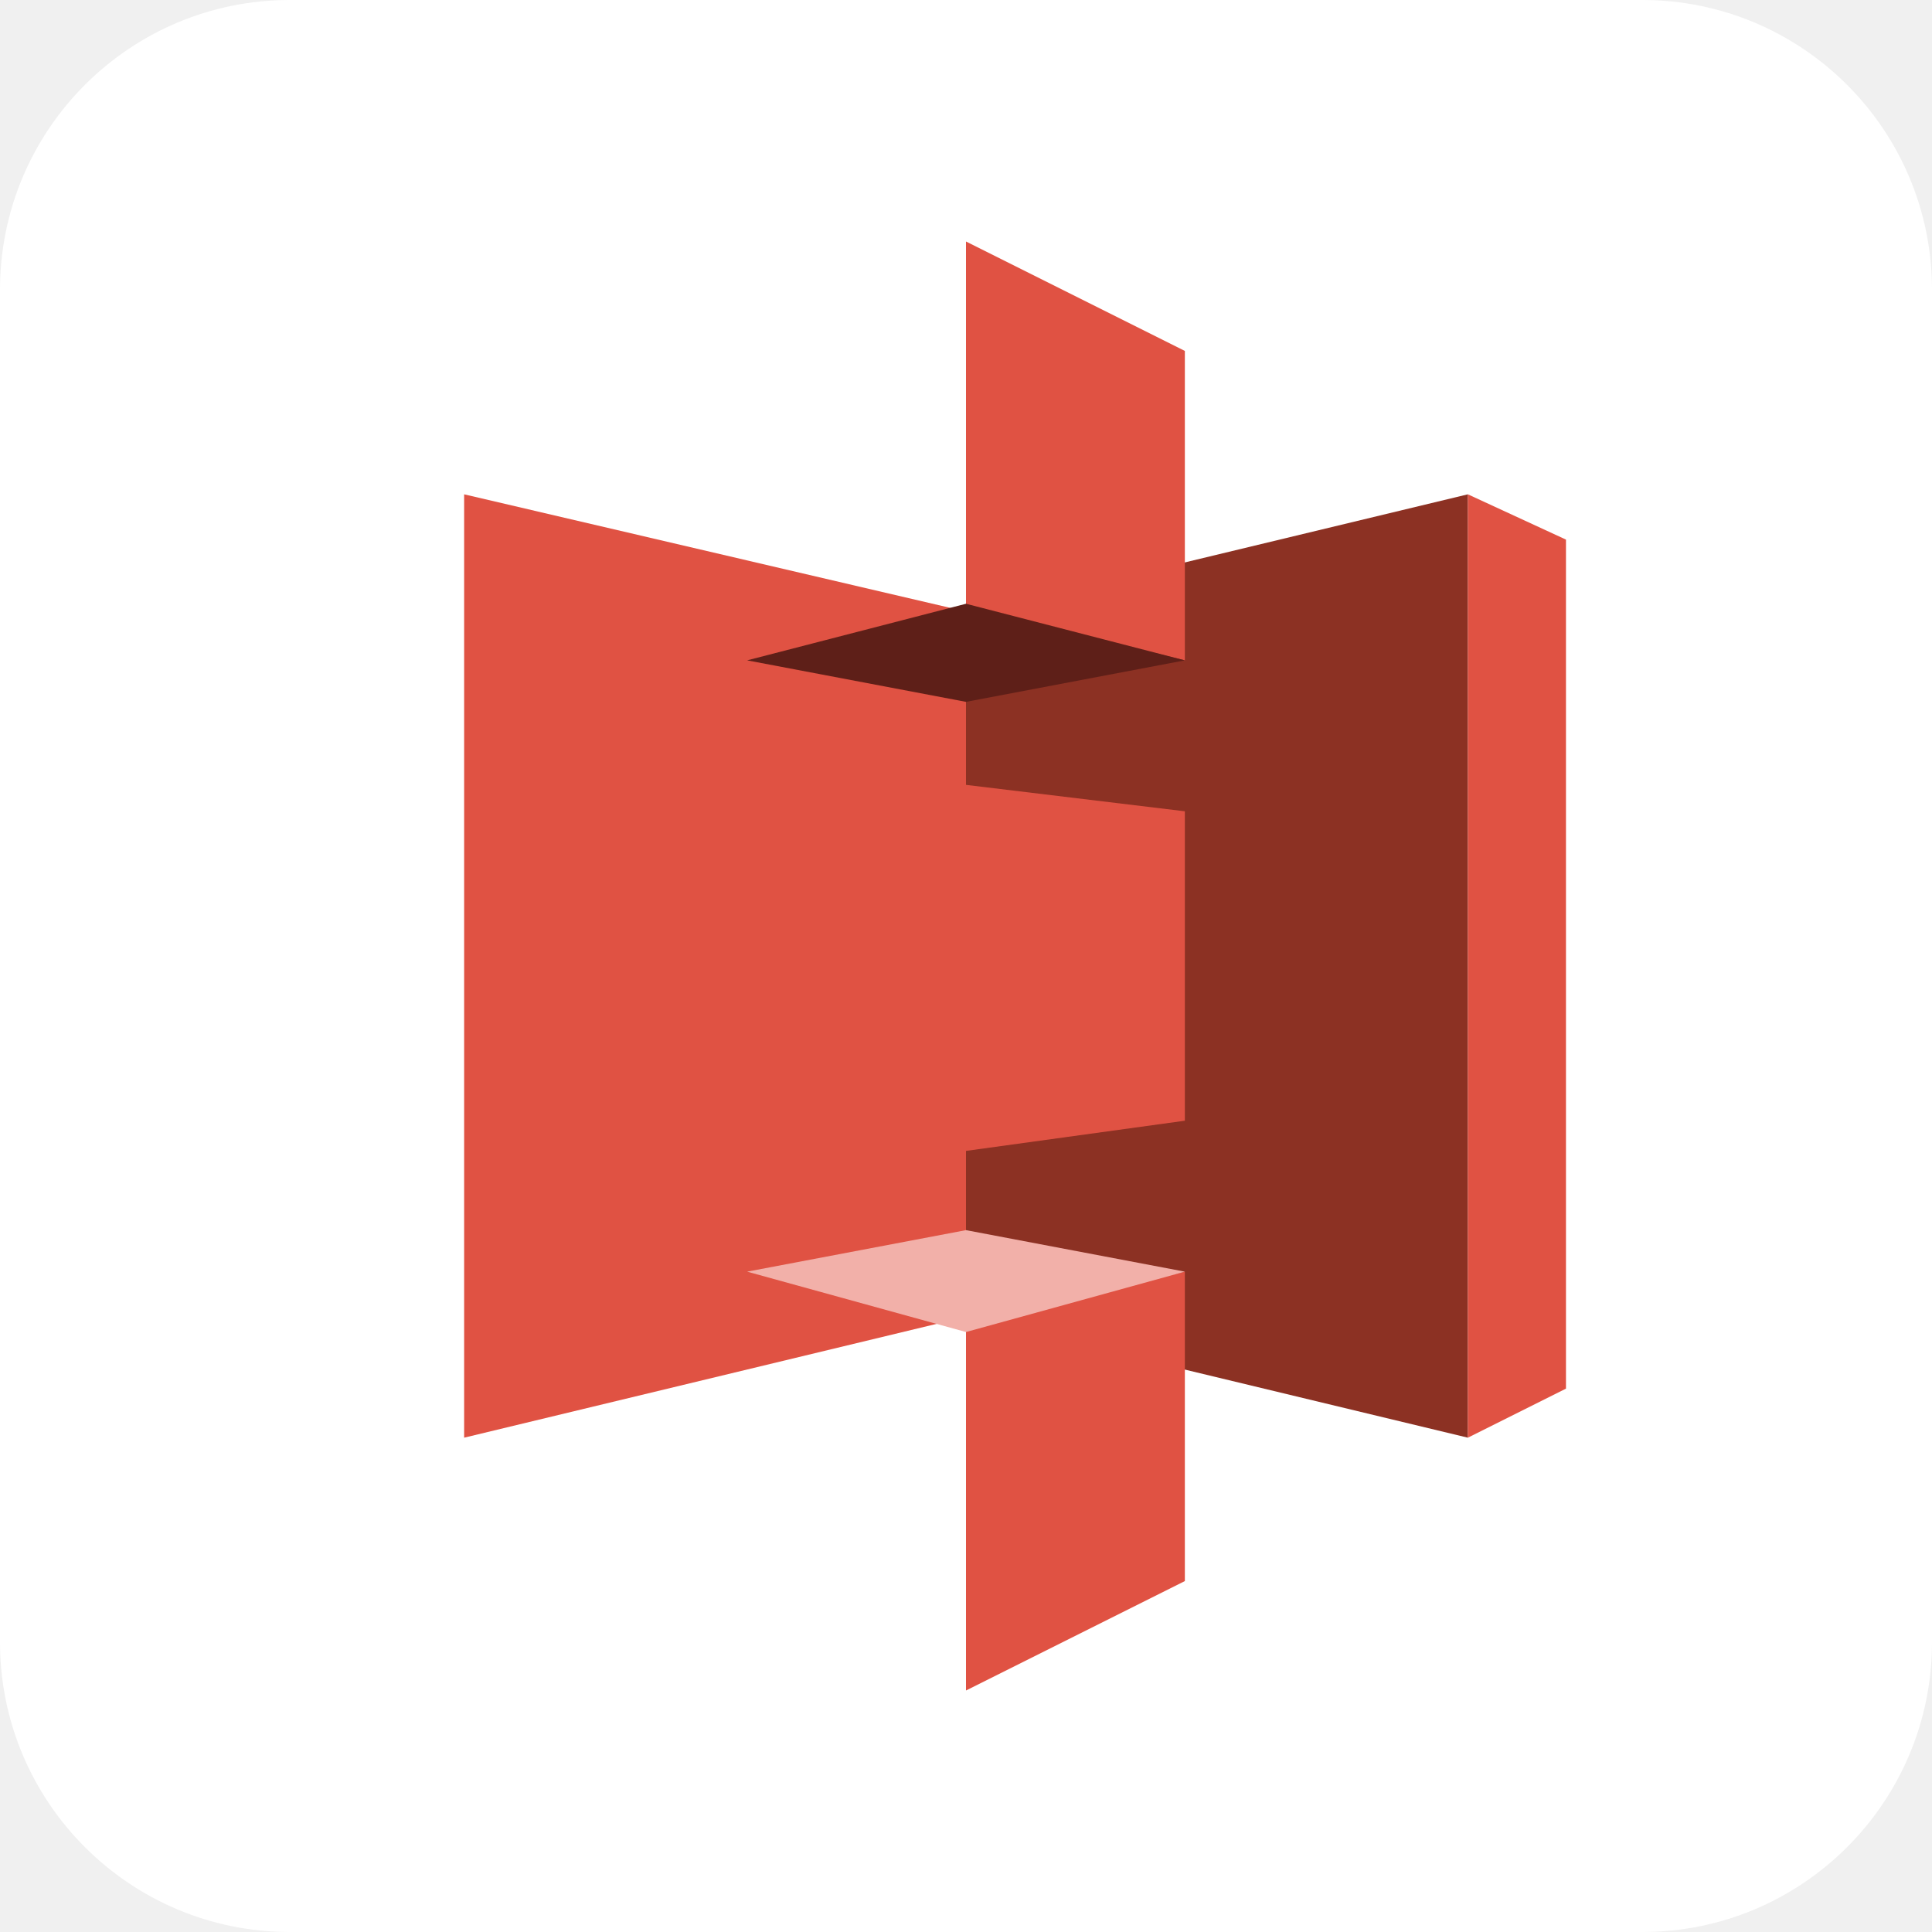
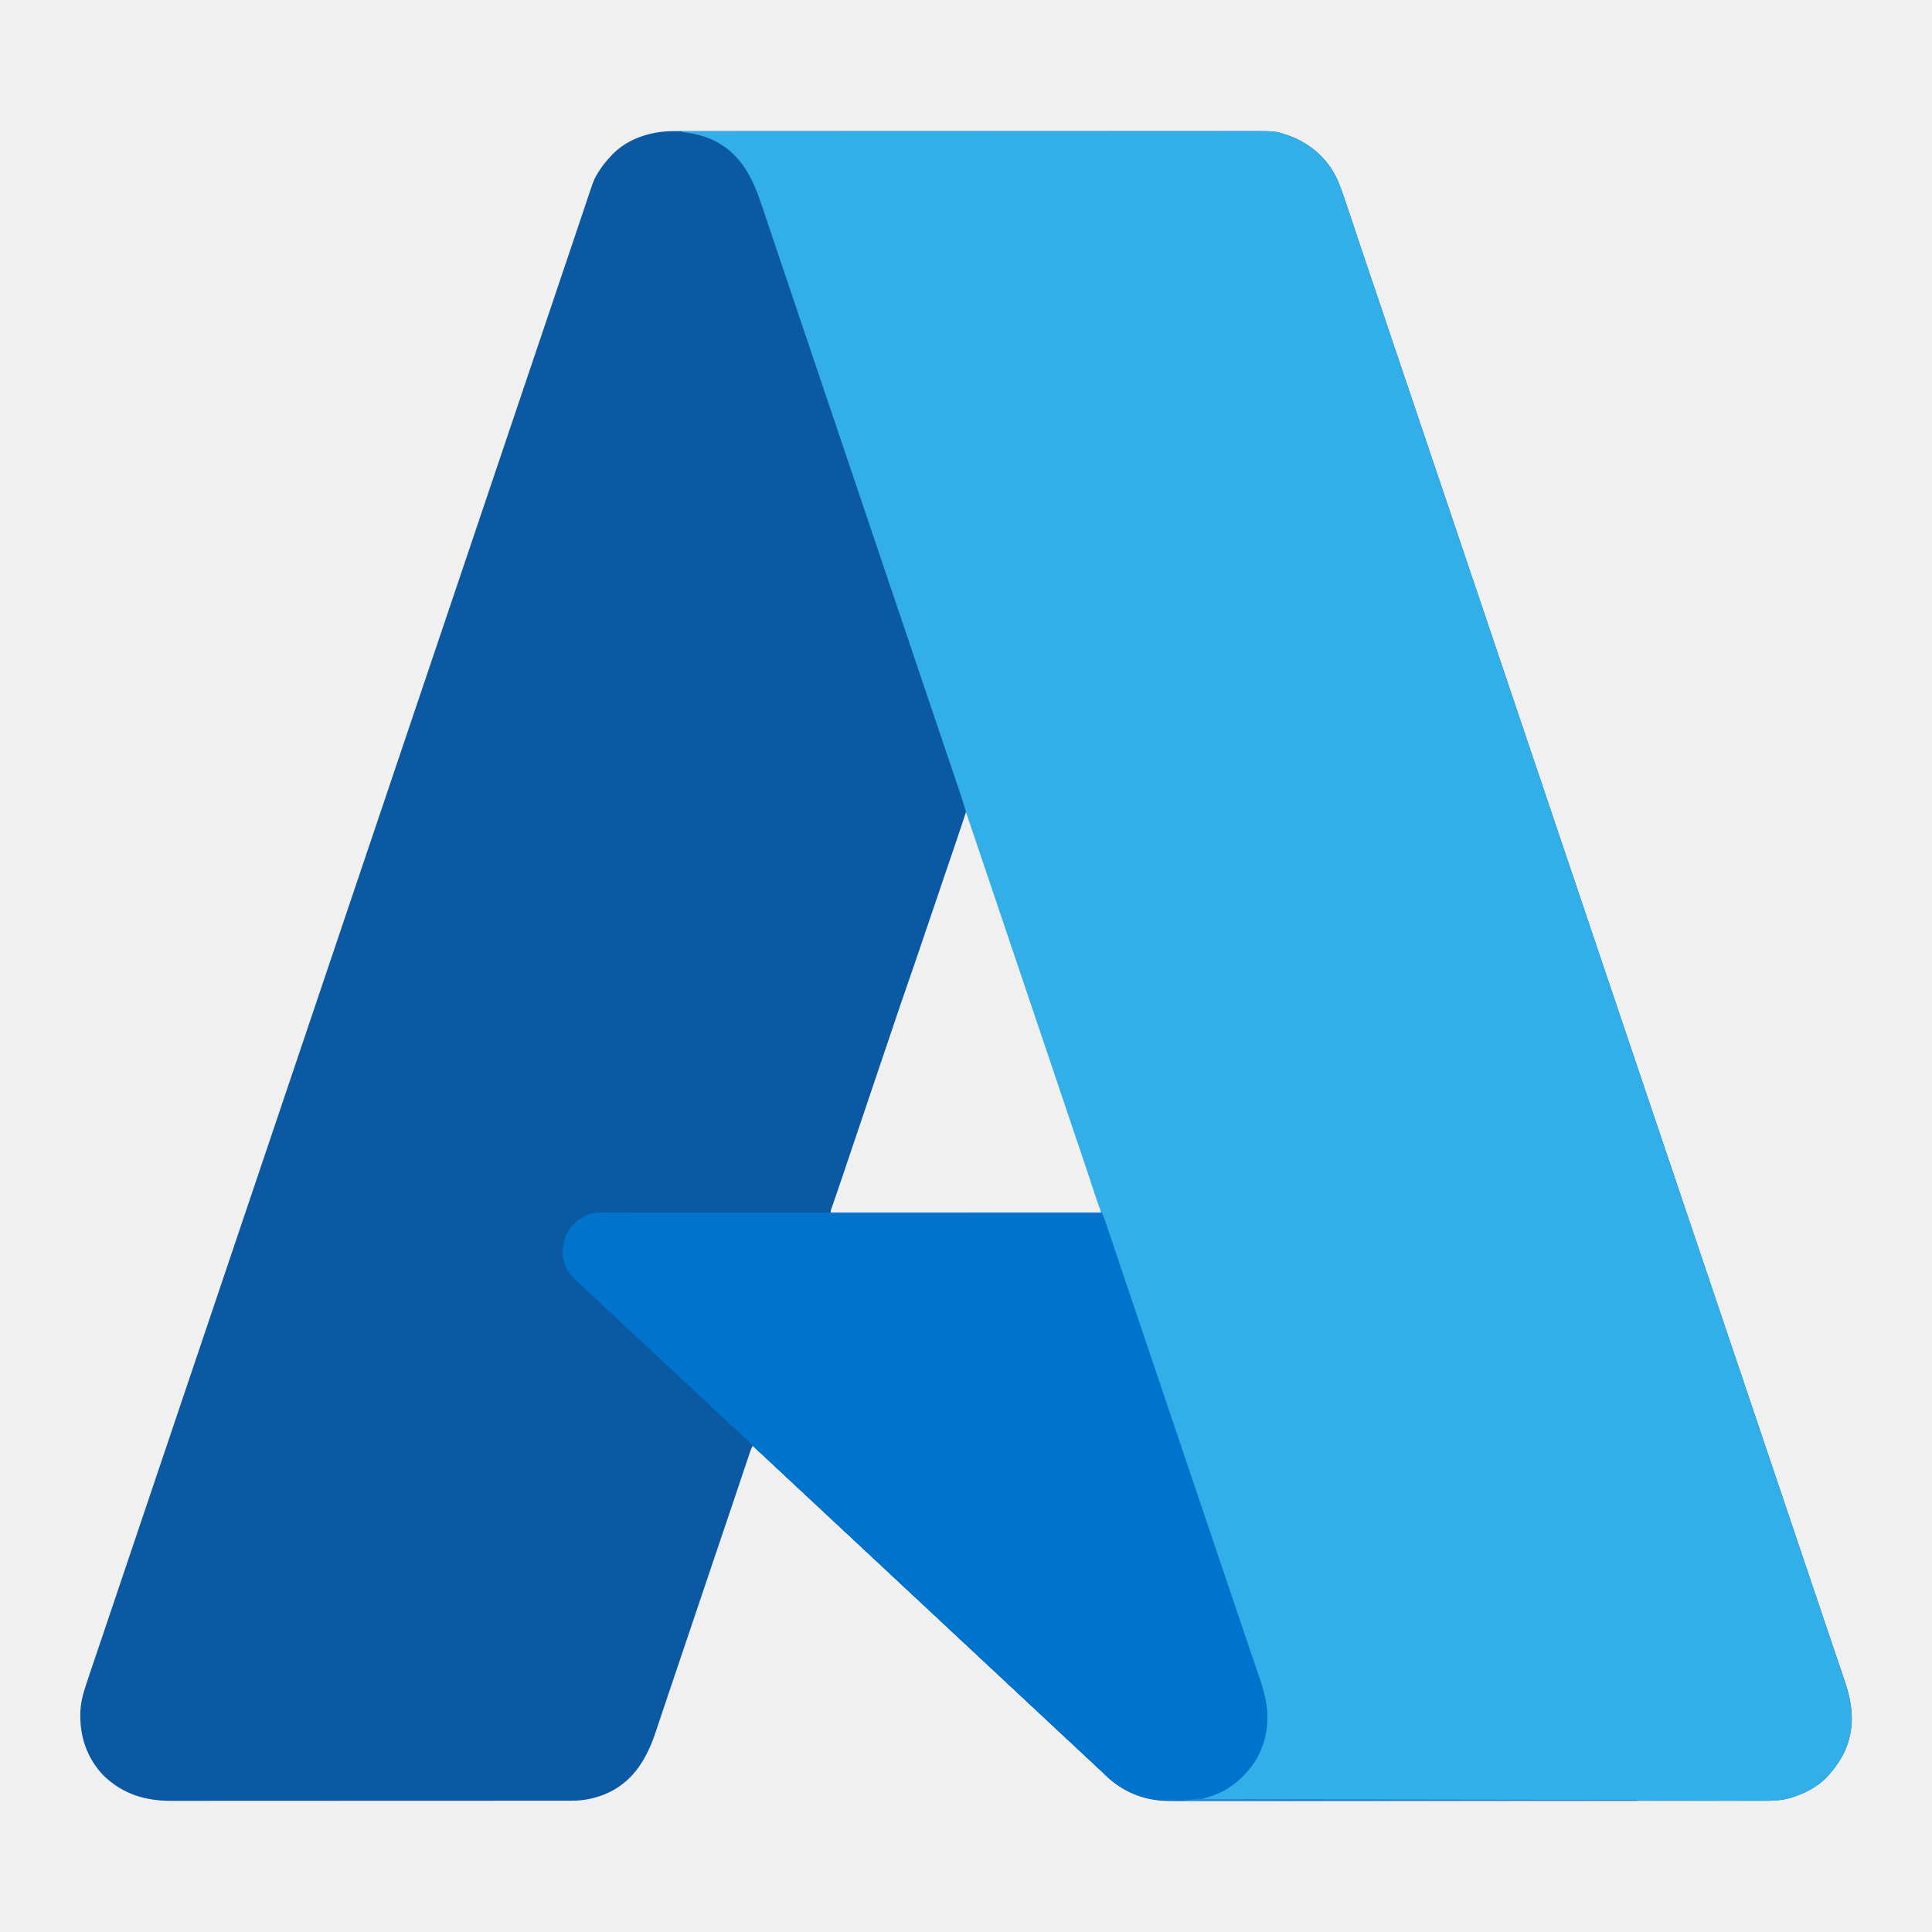
- <svg xmlns="http://www.w3.org/2000/svg" aria-label="Amazon Simple Storage Service" viewBox="0 0 512 512">
-   <rect width="512" height="512" fill="#fff" rx="15%" />
-   <path fill="#e05243" d="M260 348l-137 33V131l137 32z" />
-   <path fill="#8c3123" d="M256 349l133 32V131l-133 32v186" />
-   <path d="M256 64v97l58 14V93zm133 67v250l26-13V143zm-133 77v97l58-8v-82zm58 129l-58 14v97l58-29z" fill="#e05243" />
-   <use fill="#8c3123" transform="rotate(180 256 256)" />
-   <path fill="#5e1f18" d="M314 175l-58 11-58-11 58-15 58 15" />
-   <path fill="#f2b0a9" d="M314 337l-58-11-58 11 58 16 58-16" />
+ <svg xmlns="http://www.w3.org/2000/svg" version="1.1" aria-label="Azure" width="3000" height="3000">
+   <path d="M0 0 C1.618 -0.003 3.237 -0.008 4.855 -0.013 C9.265 -0.025 13.674 -0.018 18.084 -0.008 C22.895 -0 27.707 -0.01 32.519 -0.018 C40.939 -0.028 49.36 -0.028 57.781 -0.02 C70.303 -0.009 82.825 -0.015 95.347 -0.024 C117.715 -0.04 140.083 -0.039 162.451 -0.03 C182.026 -0.022 201.602 -0.02 221.177 -0.024 C223.126 -0.024 223.126 -0.024 225.114 -0.025 C230.388 -0.026 235.662 -0.027 240.936 -0.027 C255.677 -0.03 270.419 -0.032 285.161 -0.033 C285.832 -0.033 286.503 -0.033 287.195 -0.033 C308.575 -0.034 329.954 -0.031 351.334 -0.024 C352.374 -0.024 352.374 -0.024 353.435 -0.024 C364.69 -0.02 375.945 -0.017 387.201 -0.013 C431.834 0.002 476.468 0.001 521.102 -0.014 C532.351 -0.017 543.599 -0.021 554.848 -0.024 C555.54 -0.025 556.233 -0.025 556.947 -0.025 C578.304 -0.031 599.661 -0.034 621.018 -0.033 C622.024 -0.033 622.024 -0.033 623.051 -0.033 C638.437 -0.032 653.824 -0.03 669.211 -0.027 C674.476 -0.026 679.74 -0.025 685.005 -0.024 C686.949 -0.024 686.949 -0.024 688.933 -0.023 C708.494 -0.02 728.054 -0.024 747.615 -0.031 C769.861 -0.04 792.106 -0.038 814.352 -0.022 C826.797 -0.013 839.242 -0.012 851.686 -0.023 C860.005 -0.03 868.324 -0.026 876.643 -0.013 C881.379 -0.006 886.114 -0.003 890.85 -0.014 C934.049 -0.106 934.049 -0.106 952.658 6.44 C953.518 6.736 954.379 7.032 955.265 7.337 C981.069 16.6 1003.675 33.78 1019.158 56.44 C1019.537 56.986 1019.916 57.533 1020.307 58.095 C1028.493 70.442 1033.807 84.058 1038.533 98.003 C1039.15 99.797 1039.768 101.591 1040.386 103.385 C1048.241 126.27 1055.828 149.25 1063.443 172.216 C1069.156 189.443 1074.935 206.645 1080.816 223.816 C1085.624 237.857 1090.386 251.912 1095.119 265.979 C1095.457 266.985 1095.795 267.99 1096.144 269.026 C1097.887 274.207 1099.629 279.389 1101.371 284.57 C1105.111 295.698 1108.855 306.825 1112.599 317.952 C1112.971 319.057 1113.343 320.163 1113.727 321.302 C1120.291 340.812 1126.874 360.316 1133.47 379.815 C1135.375 385.446 1137.28 391.078 1139.185 396.71 C1139.422 397.411 1139.659 398.112 1139.904 398.834 C1146.46 418.219 1152.996 437.611 1159.533 457.003 C1161.996 464.31 1164.46 471.617 1166.924 478.924 C1167.227 479.825 1167.531 480.726 1167.844 481.654 C1174.318 500.855 1180.799 520.054 1187.283 539.253 C1187.818 540.836 1188.353 542.42 1188.887 544.003 C1189.422 545.587 1189.957 547.17 1190.492 548.754 C1191.294 551.129 1192.096 553.505 1192.898 555.88 C1193.433 557.464 1193.968 559.047 1194.503 560.63 C1200.869 579.483 1207.233 598.336 1213.595 617.19 C1214.16 618.863 1214.724 620.535 1215.289 622.208 C1217.549 628.905 1219.809 635.603 1222.07 642.3 C1226.017 653.997 1229.964 665.693 1233.912 677.389 C1234.19 678.214 1234.468 679.039 1234.755 679.888 C1236.161 684.052 1237.566 688.216 1238.971 692.381 C1241.502 699.879 1244.033 707.378 1246.564 714.877 C1247.97 719.044 1249.377 723.211 1250.783 727.378 C1251.345 729.044 1251.908 730.711 1252.47 732.378 C1252.888 733.615 1252.888 733.615 1253.314 734.878 C1295.08 858.628 1295.08 858.628 1336.845 982.378 C1337.124 983.203 1337.402 984.028 1337.689 984.878 C1338.252 986.544 1338.814 988.211 1339.377 989.878 C1340.783 994.044 1342.189 998.21 1343.595 1002.377 C1346.128 1009.88 1348.66 1017.384 1351.192 1024.887 C1352.6 1029.058 1354.008 1033.23 1355.416 1037.401 C1355.694 1038.227 1355.973 1039.052 1356.26 1039.903 C1360.174 1051.5 1364.089 1063.097 1368.003 1074.695 C1370.513 1082.131 1373.023 1089.567 1375.533 1097.003 C1375.809 1097.822 1376.086 1098.641 1376.371 1099.486 C1385.799 1127.418 1395.22 1155.352 1404.638 1183.288 C1413.514 1209.611 1422.394 1235.933 1431.283 1262.253 C1431.68 1263.429 1431.68 1263.429 1432.086 1264.63 C1432.888 1267.005 1433.69 1269.38 1434.492 1271.756 C1435.294 1274.131 1436.097 1276.506 1436.899 1278.881 C1437.433 1280.464 1437.968 1282.047 1438.503 1283.63 C1444.869 1302.483 1451.233 1321.336 1457.595 1340.19 C1458.16 1341.863 1458.724 1343.535 1459.289 1345.208 C1461.549 1351.905 1463.809 1358.603 1466.07 1365.3 C1470.017 1376.997 1473.964 1388.693 1477.912 1400.389 C1478.19 1401.214 1478.468 1402.039 1478.755 1402.888 C1480.161 1407.052 1481.566 1411.216 1482.971 1415.381 C1485.502 1422.879 1488.033 1430.378 1490.564 1437.877 C1491.97 1442.044 1493.377 1446.211 1494.783 1450.378 C1495.345 1452.044 1495.908 1453.711 1496.47 1455.378 C1496.749 1456.203 1497.027 1457.028 1497.314 1457.878 C1539.08 1581.628 1539.08 1581.628 1769.845 2265.378 C1770.124 2266.203 1770.402 2267.028 1770.689 2267.878 C1771.252 2269.544 1771.814 2271.21 1772.376 2272.877 C1773.784 2277.047 1775.191 2281.217 1776.599 2285.387 C1779.117 2292.848 1781.635 2300.31 1784.152 2307.772 C1785.541 2311.888 1786.929 2316.004 1788.318 2320.12 C1788.594 2320.937 1788.869 2321.754 1789.153 2322.595 C1793.032 2334.089 1796.918 2345.58 1800.81 2357.07 C1803.002 2363.539 1805.191 2370.009 1807.38 2376.478 C1809.16 2381.74 1810.943 2387.002 1812.728 2392.262 C1813.832 2395.517 1814.934 2398.773 1816.034 2402.03 C1816.54 2403.526 1817.048 2405.021 1817.556 2406.516 C1827.706 2436.36 1832.86 2466.337 1824.158 2497.378 C1823.976 2498.047 1823.794 2498.717 1823.607 2499.407 C1817.836 2520.091 1806.305 2537.497 1792.158 2553.378 C1791.564 2554.045 1790.969 2554.713 1790.357 2555.401 C1775.247 2571.373 1754.097 2582.117 1733.22 2588.128 C1732.542 2588.326 1731.863 2588.525 1731.164 2588.73 C1718.447 2592.184 1705.524 2592.672 1692.435 2592.632 C1690.793 2592.634 1689.151 2592.638 1687.509 2592.642 C1683.019 2592.65 1678.529 2592.647 1674.04 2592.641 C1669.147 2592.636 1664.253 2592.644 1659.36 2592.65 C1650.792 2592.659 1642.223 2592.66 1633.655 2592.656 C1620.913 2592.651 1608.17 2592.657 1595.428 2592.665 C1571.346 2592.681 1547.263 2592.682 1523.181 2592.68 C1504.583 2592.678 1485.986 2592.68 1467.389 2592.684 C1464.716 2592.685 1462.044 2592.685 1459.371 2592.686 C1458.031 2592.686 1456.691 2592.687 1455.351 2592.687 C1454.687 2592.687 1454.023 2592.687 1453.338 2592.687 C1451.995 2592.688 1450.651 2592.688 1449.308 2592.688 C1411.195 2592.697 1373.082 2592.701 1334.97 2592.697 C1334.264 2592.697 1333.559 2592.697 1332.832 2592.697 C1324.966 2592.696 1317.101 2592.695 1309.235 2592.694 C1308.525 2592.694 1307.815 2592.694 1307.083 2592.694 C1301.184 2592.693 1301.184 2592.693 1298.468 2592.693 C1253.05 2592.687 1207.632 2592.695 1162.215 2592.714 C1150.77 2592.718 1139.326 2592.723 1127.882 2592.728 C1127.177 2592.728 1126.473 2592.728 1125.746 2592.728 C1104.018 2592.737 1082.29 2592.741 1060.562 2592.742 C1059.88 2592.742 1059.197 2592.742 1058.494 2592.742 C1043.512 2592.743 1028.53 2592.742 1013.548 2592.741 C1008.187 2592.741 1002.825 2592.74 997.464 2592.74 C995.465 2592.74 993.465 2592.74 991.466 2592.74 C971.563 2592.739 951.659 2592.745 931.756 2592.756 C909.118 2592.768 886.481 2592.769 863.843 2592.757 C851.179 2592.75 838.514 2592.752 825.849 2592.766 C817.384 2592.774 808.918 2592.771 800.452 2592.76 C795.633 2592.753 790.814 2592.752 785.994 2592.764 C781.599 2592.774 777.204 2592.771 772.809 2592.756 C771.24 2592.754 769.67 2592.756 768.1 2592.764 C729.621 2592.947 696.22 2578.675 668.724 2552.018 C667.447 2550.733 666.176 2549.441 664.916 2548.139 C662.429 2545.647 659.76 2543.387 657.091 2541.092 C654.594 2538.877 652.278 2536.509 649.939 2534.128 C648.074 2532.295 646.139 2530.584 644.158 2528.878 C640.928 2526.095 637.925 2523.167 634.939 2520.128 C633.074 2518.295 631.139 2516.584 629.158 2514.878 C625.928 2512.095 622.925 2509.167 619.939 2506.128 C618.074 2504.295 616.139 2502.584 614.158 2500.878 C610.928 2498.095 607.925 2495.167 604.939 2492.128 C603.074 2490.295 601.139 2488.584 599.158 2486.878 C595.928 2484.095 592.925 2481.167 589.939 2478.128 C588.074 2476.295 586.139 2474.584 584.158 2472.878 C580.928 2470.095 577.925 2467.167 574.939 2464.128 C573.074 2462.295 571.139 2460.584 569.158 2458.878 C565.928 2456.095 562.925 2453.167 559.939 2450.128 C558.074 2448.295 556.139 2446.584 554.158 2444.878 C551.551 2442.632 549.069 2440.332 546.658 2437.878 C544.267 2435.444 541.807 2433.164 539.22 2430.94 C535.692 2427.901 532.428 2424.667 529.162 2421.35 C526.575 2418.804 523.843 2416.457 521.091 2414.092 C518.594 2411.877 516.278 2409.509 513.939 2407.128 C512.074 2405.295 510.139 2403.584 508.158 2401.878 C504.928 2399.095 501.925 2396.167 498.939 2393.128 C497.074 2391.295 495.139 2389.584 493.158 2387.878 C489.928 2385.095 486.925 2382.167 483.939 2379.128 C482.074 2377.295 480.139 2375.584 478.158 2373.878 C474.928 2371.095 471.925 2368.167 468.939 2365.128 C467.074 2363.295 465.139 2361.584 463.158 2359.878 C459.928 2357.095 456.925 2354.167 453.939 2351.128 C452.074 2349.295 450.139 2347.584 448.158 2345.878 C444.928 2343.095 441.925 2340.167 438.939 2337.128 C437.074 2335.295 435.139 2333.584 433.158 2331.878 C429.928 2329.095 426.925 2326.167 423.939 2323.128 C422.074 2321.295 420.139 2319.584 418.158 2317.878 C414.928 2315.095 411.925 2312.167 408.939 2309.128 C407.074 2307.295 405.139 2305.584 403.158 2303.878 C399.928 2301.095 396.925 2298.167 393.939 2295.128 C392.074 2293.295 390.139 2291.584 388.158 2289.878 C384.928 2287.095 381.925 2284.167 378.939 2281.128 C377.074 2279.295 375.139 2277.584 373.158 2275.878 C369.928 2273.095 366.925 2270.167 363.939 2267.128 C362.074 2265.295 360.139 2263.584 358.158 2261.878 C354.928 2259.095 351.925 2256.167 348.939 2253.128 C347.074 2251.295 345.139 2249.584 343.158 2247.878 C339.928 2245.095 336.925 2242.167 333.939 2239.128 C332.074 2237.295 330.139 2235.584 328.158 2233.878 C324.928 2231.095 321.925 2228.167 318.939 2225.128 C317.074 2223.295 315.139 2221.584 313.158 2219.878 C309.928 2217.095 306.925 2214.167 303.939 2211.128 C302.074 2209.295 300.139 2207.584 298.158 2205.878 C294.928 2203.095 291.925 2200.167 288.939 2197.128 C287.074 2195.295 285.139 2193.584 283.158 2191.878 C279.928 2189.095 276.925 2186.167 273.939 2183.128 C272.074 2181.295 270.139 2179.584 268.158 2177.878 C264.928 2175.095 261.925 2172.167 258.939 2169.128 C257.074 2167.295 255.139 2165.584 253.158 2163.878 C249.928 2161.095 246.925 2158.167 243.939 2155.128 C242.074 2153.295 240.139 2151.584 238.158 2149.878 C234.928 2147.095 231.925 2144.167 228.939 2141.128 C227.074 2139.295 225.139 2137.584 223.158 2135.878 C219.928 2133.095 216.925 2130.167 213.939 2127.128 C212.074 2125.295 210.139 2123.584 208.158 2121.878 C204.928 2119.095 201.925 2116.167 198.939 2113.128 C197.074 2111.295 195.139 2109.584 193.158 2107.878 C189.928 2105.095 186.925 2102.167 183.939 2099.128 C182.074 2097.295 180.139 2095.584 178.158 2093.878 C174.928 2091.095 171.925 2088.167 168.939 2085.128 C167.074 2083.295 165.139 2081.584 163.158 2079.878 C159.928 2077.095 156.925 2074.167 153.939 2071.128 C152.074 2069.295 150.139 2067.584 148.158 2065.878 C144.928 2063.095 141.925 2060.167 138.939 2057.128 C136.449 2054.681 133.802 2052.432 131.158 2050.155 C128.02 2047.366 125.084 2044.386 122.158 2041.378 C120.065 2044.517 119.08 2047.22 117.881 2050.792 C117.66 2051.446 117.439 2052.1 117.211 2052.774 C116.472 2054.967 115.739 2057.163 115.006 2059.358 C114.478 2060.927 113.95 2062.495 113.422 2064.063 C112.283 2067.446 111.147 2070.829 110.014 2074.213 C108.199 2079.631 106.378 2085.046 104.556 2090.462 C102.335 2097.064 100.116 2103.668 97.898 2110.272 C94.045 2121.744 90.182 2133.212 86.31 2144.678 C86.035 2145.494 85.759 2146.31 85.475 2147.151 C84.09 2151.253 82.705 2155.354 81.32 2159.455 C78.797 2166.927 76.275 2174.4 73.753 2181.873 C72.347 2186.041 70.94 2190.209 69.533 2194.378 C68.97 2196.044 68.408 2197.711 67.845 2199.378 C57.72 2229.378 47.595 2259.378 37.47 2289.378 C37.192 2290.203 36.914 2291.028 36.627 2291.878 C36.064 2293.544 35.502 2295.211 34.939 2296.877 C33.533 2301.045 32.126 2305.212 30.72 2309.38 C28.191 2316.871 25.663 2324.362 23.135 2331.853 C21.732 2336.009 20.33 2340.164 18.927 2344.319 C18.511 2345.554 18.511 2345.554 18.086 2346.813 C14.957 2356.082 11.829 2365.35 8.702 2374.619 C8.273 2375.892 8.273 2375.892 7.835 2377.19 C6.39 2381.472 4.945 2385.755 3.501 2390.038 C0.66 2398.457 -2.182 2406.876 -5.027 2415.294 C-6.135 2418.572 -7.242 2421.85 -8.35 2425.128 C-8.621 2425.931 -8.893 2426.734 -9.172 2427.561 C-12.668 2437.908 -16.145 2448.261 -19.601 2458.621 C-21.36 2463.893 -23.125 2469.162 -24.893 2474.432 C-26.062 2477.919 -27.227 2481.407 -28.383 2484.898 C-41.384 2524.156 -60.381 2558.568 -98.616 2578.393 C-117.59 2587.761 -137.865 2592.545 -159.003 2592.509 C-160.112 2592.511 -161.222 2592.513 -162.365 2592.515 C-166.091 2592.521 -169.817 2592.519 -173.543 2592.518 C-176.238 2592.521 -178.933 2592.524 -181.628 2592.527 C-188.264 2592.535 -194.9 2592.537 -201.535 2592.537 C-209.485 2592.538 -217.434 2592.545 -225.384 2592.552 C-244.598 2592.568 -263.812 2592.574 -283.026 2592.578 C-292.119 2592.581 -301.212 2592.584 -310.305 2592.588 C-341.443 2592.601 -372.581 2592.612 -403.719 2592.615 C-405.673 2592.615 -407.627 2592.616 -409.582 2592.616 C-411.541 2592.616 -413.5 2592.616 -415.459 2592.616 C-419.388 2592.617 -423.318 2592.617 -427.248 2592.618 C-428.71 2592.618 -428.71 2592.618 -430.201 2592.618 C-461.783 2592.622 -493.366 2592.638 -524.948 2592.661 C-558.353 2592.686 -591.758 2592.699 -625.163 2592.7 C-628.833 2592.701 -632.502 2592.701 -636.172 2592.701 C-637.527 2592.701 -637.527 2592.701 -638.91 2592.701 C-653.429 2592.702 -667.949 2592.713 -682.469 2592.728 C-697.074 2592.742 -711.678 2592.746 -726.283 2592.738 C-734.951 2592.733 -743.618 2592.737 -752.286 2592.753 C-758.088 2592.763 -763.889 2592.761 -769.691 2592.751 C-772.989 2592.746 -776.286 2592.747 -779.584 2592.758 C-820.92 2592.887 -855.357 2582.77 -885.905 2553.628 C-909.649 2529.059 -921.957 2496.957 -922.092 2463.003 C-922.113 2461.746 -922.133 2460.489 -922.155 2459.194 C-922.222 2442.512 -918.319 2427.586 -913.03 2411.878 C-912.414 2410.019 -911.798 2408.161 -911.184 2406.302 C-909.09 2399.987 -906.968 2393.682 -904.842 2387.378 C-904.463 2386.25 -904.083 2385.123 -903.692 2383.961 C-899.107 2370.345 -894.499 2356.738 -889.881 2343.134 C-882.908 2322.593 -875.978 2302.037 -869.053 2281.48 C-866.159 2272.89 -863.264 2264.3 -860.369 2255.71 C-860.052 2254.767 -859.734 2253.824 -859.407 2252.853 C-852.83 2233.338 -846.244 2213.826 -839.655 2194.315 C-839.122 2192.737 -838.589 2191.16 -838.056 2189.582 C-836.991 2186.428 -835.926 2183.275 -834.861 2180.121 C-834.597 2179.341 -834.334 2178.561 -834.062 2177.757 C-833.53 2176.182 -832.999 2174.608 -832.467 2173.033 C-826.393 2155.048 -820.322 2137.063 -814.252 2119.077 C-813.405 2116.567 -812.558 2114.057 -811.711 2111.546 C-809.451 2104.849 -807.19 2098.152 -804.93 2091.455 C-800.983 2079.758 -797.036 2068.062 -793.088 2056.366 C-792.81 2055.541 -792.532 2054.717 -792.245 2053.867 C-790.839 2049.703 -789.434 2045.539 -788.029 2041.375 C-785.498 2033.876 -782.967 2026.377 -780.436 2018.878 C-779.03 2014.711 -777.623 2010.544 -776.217 2006.378 C-775.655 2004.711 -775.092 2003.044 -774.53 2001.378 C-746.686 1918.878 -718.842 1836.378 -581.311 1428.878 C-580.748 1427.211 -580.186 1425.544 -579.623 1423.877 C-578.217 1419.711 -576.811 1415.545 -575.405 1411.378 C-572.872 1403.875 -570.34 1396.371 -567.808 1388.868 C-566.4 1384.697 -564.992 1380.525 -563.584 1376.354 C-563.306 1375.528 -563.027 1374.703 -562.74 1373.852 C-558.826 1362.255 -554.911 1350.658 -550.997 1339.061 C-548.487 1331.625 -545.977 1324.189 -543.467 1316.753 C-543.052 1315.523 -543.052 1315.523 -542.629 1314.269 C-533.507 1287.245 -524.392 1260.218 -515.28 1233.19 C-504.763 1201.999 -494.238 1170.81 -483.706 1139.624 C-483.171 1138.041 -482.636 1136.457 -482.101 1134.874 C-481.567 1133.291 -481.032 1131.708 -480.497 1130.125 C-474.131 1111.272 -467.767 1092.419 -461.405 1073.565 C-460.84 1071.892 -460.276 1070.22 -459.711 1068.547 C-457.451 1061.85 -455.191 1055.152 -452.93 1048.455 C-448.983 1036.758 -445.036 1025.062 -441.088 1013.366 C-440.81 1012.541 -440.532 1011.717 -440.245 1010.867 C-438.839 1006.703 -437.434 1002.539 -436.029 998.375 C-433.498 990.876 -430.967 983.377 -428.436 975.878 C-427.03 971.711 -425.623 967.544 -424.217 963.378 C-423.655 961.711 -423.092 960.044 -422.53 958.378 C-394.686 875.878 -366.842 793.378 -203.155 308.378 C-202.876 307.553 -202.598 306.728 -202.311 305.878 C-201.748 304.211 -201.186 302.544 -200.623 300.878 C-199.217 296.71 -197.811 292.543 -196.404 288.376 C-193.875 280.883 -191.346 273.39 -188.817 265.897 C-187.414 261.739 -186.011 257.582 -184.608 253.424 C-184.33 252.601 -184.052 251.777 -183.765 250.929 C-180.644 241.681 -177.523 232.433 -174.403 223.184 C-174.118 222.341 -173.833 221.497 -173.54 220.628 C-172.103 216.368 -170.665 212.108 -169.228 207.848 C-166.397 199.456 -163.565 191.065 -160.73 182.674 C-159.621 179.393 -158.513 176.112 -157.405 172.831 C-157.132 172.025 -156.86 171.219 -156.58 170.389 C-153.006 159.808 -149.446 149.223 -145.9 138.634 C-144.052 133.119 -142.2 127.606 -140.347 122.093 C-139.112 118.418 -137.879 114.742 -136.653 111.064 C-124.182 73.655 -124.182 73.655 -116.155 61.253 C-115.742 60.604 -115.33 59.956 -114.905 59.288 C-110.204 52.098 -104.647 45.689 -98.842 39.378 C-98.229 38.693 -97.615 38.009 -96.983 37.303 C-72.297 11.09 -35.1 -0.176 0 0 Z M453.158 1057.378 C452.807 1058.435 452.456 1059.493 452.095 1060.582 C445.069 1081.754 437.983 1102.904 430.756 1124.008 C430.164 1125.739 429.571 1127.471 428.978 1129.202 C428.678 1130.08 428.377 1130.958 428.067 1131.863 C423.97 1143.839 419.91 1155.828 415.845 1167.815 C414.214 1172.626 412.582 1177.437 410.951 1182.249 C410.346 1184.031 410.346 1184.031 409.729 1185.85 C405.021 1199.734 400.3 1213.614 395.577 1227.493 C391.842 1238.471 388.116 1249.452 384.4 1260.436 C377.34 1281.3 370.271 1302.158 362.97 1322.94 C353.632 1349.532 344.686 1376.258 335.683 1402.965 C331.229 1416.175 326.755 1429.379 322.278 1442.582 C313.311 1469.024 304.386 1495.481 295.47 1521.94 C294.83 1523.841 294.189 1525.743 293.548 1527.644 C292.267 1531.446 290.986 1535.248 289.704 1539.05 C289.064 1540.951 288.423 1542.852 287.783 1544.753 C287.466 1545.694 287.149 1546.635 286.822 1547.605 C280.427 1566.581 274.03 1585.556 267.627 1604.53 C266.546 1607.735 265.464 1610.94 264.384 1614.146 C263.122 1617.888 261.859 1621.63 260.596 1625.371 C260.113 1626.803 259.629 1628.236 259.146 1629.668 C256.456 1637.641 253.74 1645.604 250.98 1653.553 C250.721 1654.299 250.462 1655.045 250.196 1655.814 C248.959 1659.383 247.717 1662.951 246.467 1666.515 C246.028 1667.781 245.588 1669.047 245.149 1670.313 C244.57 1671.967 244.57 1671.967 243.98 1673.654 C243.013 1676.382 243.013 1676.382 243.158 1679.378 C381.758 1679.378 520.358 1679.378 663.158 1679.378 C661.837 1673.435 660.47 1667.929 658.476 1662.239 C658.213 1661.476 657.95 1660.712 657.679 1659.925 C657.109 1658.27 656.536 1656.616 655.962 1654.962 C654.372 1650.383 652.799 1645.798 651.223 1641.214 C650.891 1640.249 650.558 1639.283 650.216 1638.288 C646.493 1627.467 642.843 1616.623 639.197 1605.776 C638.513 1603.742 637.829 1601.708 637.144 1599.674 C635.744 1595.511 634.344 1591.348 632.945 1587.185 C629.205 1576.057 625.46 1564.93 621.716 1553.803 C621.344 1552.698 620.972 1551.592 620.589 1550.453 C614.025 1530.943 607.442 1511.439 600.845 1491.94 C598.94 1486.309 597.035 1480.677 595.131 1475.045 C594.893 1474.344 594.656 1473.643 594.412 1472.921 C587.856 1453.536 581.32 1434.144 574.783 1414.753 C572.319 1407.445 569.856 1400.138 567.392 1392.831 C567.089 1391.93 566.785 1391.029 566.472 1390.101 C559.998 1370.9 553.517 1351.701 547.033 1332.503 C546.498 1330.919 545.963 1329.335 545.428 1327.752 C544.894 1326.168 544.359 1324.585 543.824 1323.001 C543.022 1320.626 542.22 1318.25 541.417 1315.875 C540.883 1314.291 540.348 1312.708 539.813 1311.125 C533.729 1293.109 527.648 1275.092 521.567 1257.075 C520.721 1254.567 519.874 1252.058 519.028 1249.55 C514.788 1236.988 510.549 1224.425 506.309 1211.862 C502.071 1199.305 497.833 1186.747 493.595 1174.19 C493.32 1173.374 493.045 1172.559 492.761 1171.719 C479.898 1133.603 467.029 1095.49 454.158 1057.378 C453.828 1057.378 453.498 1057.378 453.158 1057.378 Z " fill="#0B59A2" transform="translate(1046.842,203.6225)" />
+   <path d="M0 0 C86.584 -0.051 173.168 -0.099 259.751 -0.127 C261.033 -0.127 262.315 -0.128 263.635 -0.128 C290.811 -0.137 317.987 -0.145 345.163 -0.153 C358.815 -0.156 372.467 -0.16 386.119 -0.164 C388.178 -0.165 390.237 -0.165 392.297 -0.166 C423.995 -0.175 455.692 -0.187 487.39 -0.206 C488.072 -0.206 488.753 -0.207 489.454 -0.207 C500.436 -0.214 511.418 -0.221 522.4 -0.228 C568.357 -0.256 614.315 -0.276 660.272 -0.282 C666.668 -0.283 673.064 -0.284 679.46 -0.285 C680.718 -0.285 681.977 -0.285 683.274 -0.285 C703.529 -0.289 723.785 -0.303 744.04 -0.32 C764.408 -0.338 784.776 -0.345 805.144 -0.341 C817.242 -0.338 829.34 -0.344 841.438 -0.362 C849.527 -0.374 857.615 -0.374 865.704 -0.365 C870.308 -0.361 874.912 -0.361 879.516 -0.375 C921.866 -0.492 921.866 -0.492 940.5 6.062 C941.36 6.359 942.221 6.655 943.107 6.959 C968.911 16.222 991.517 33.403 1007 56.062 C1007.569 56.882 1007.569 56.882 1008.149 57.718 C1016.335 70.064 1021.649 83.68 1026.375 97.625 C1026.992 99.419 1027.61 101.213 1028.228 103.007 C1036.083 125.893 1043.67 148.872 1051.285 171.838 C1056.999 189.065 1062.777 206.268 1068.658 223.438 C1073.466 237.479 1078.229 251.535 1082.961 265.602 C1083.299 266.607 1083.637 267.612 1083.986 268.648 C1085.729 273.83 1087.471 279.011 1089.213 284.193 C1092.953 295.321 1096.697 306.447 1100.441 317.574 C1100.813 318.68 1101.185 319.785 1101.569 320.925 C1108.133 340.435 1114.716 359.938 1121.312 379.438 C1123.218 385.069 1125.123 390.7 1127.027 396.332 C1127.383 397.384 1127.383 397.384 1127.746 398.457 C1134.302 417.842 1140.838 437.234 1147.375 456.625 C1149.838 463.932 1152.302 471.24 1154.766 478.547 C1155.069 479.448 1155.373 480.348 1155.686 481.276 C1162.16 500.478 1168.641 519.677 1175.125 538.875 C1175.66 540.459 1176.195 542.042 1176.729 543.626 C1177.264 545.209 1177.799 546.793 1178.334 548.376 C1179.136 550.752 1179.938 553.127 1180.741 555.503 C1181.275 557.086 1181.81 558.67 1182.345 560.253 C1188.712 579.105 1195.075 597.959 1201.438 616.812 C1202.002 618.485 1202.566 620.158 1203.131 621.83 C1205.391 628.528 1207.652 635.225 1209.912 641.923 C1213.859 653.619 1217.806 665.315 1221.754 677.012 C1222.171 678.249 1222.171 678.249 1222.597 679.511 C1224.003 683.675 1225.408 687.839 1226.814 692.003 C1229.344 699.502 1231.875 707.001 1234.406 714.5 C1235.812 718.667 1237.219 722.833 1238.625 727 C1239.188 728.667 1239.75 730.333 1240.312 732 C1240.591 732.825 1240.869 733.65 1241.156 734.5 C1269 817 1296.844 899.5 1324.688 982 C1324.966 982.825 1325.244 983.65 1325.531 984.5 C1326.094 986.167 1326.656 987.833 1327.219 989.5 C1328.625 993.666 1330.031 997.833 1331.437 1001.999 C1333.97 1009.503 1336.502 1017.006 1339.034 1024.51 C1340.442 1028.681 1341.85 1032.852 1343.258 1037.023 C1343.536 1037.849 1343.815 1038.675 1344.102 1039.526 C1348.016 1051.123 1351.931 1062.72 1355.845 1074.317 C1358.355 1081.753 1360.865 1089.189 1363.375 1096.625 C1363.652 1097.444 1363.928 1098.264 1364.213 1099.108 C1373.641 1127.04 1383.062 1154.975 1392.48 1182.91 C1401.356 1209.234 1410.237 1235.556 1419.125 1261.875 C1419.522 1263.052 1419.522 1263.052 1419.928 1264.252 C1420.73 1266.628 1421.532 1269.003 1422.334 1271.378 C1423.137 1273.753 1423.939 1276.128 1424.741 1278.504 C1425.275 1280.087 1425.81 1281.67 1426.345 1283.253 C1432.711 1302.105 1439.075 1320.959 1445.438 1339.812 C1446.002 1341.485 1446.566 1343.158 1447.131 1344.83 C1449.391 1351.528 1451.652 1358.225 1453.912 1364.923 C1457.859 1376.619 1461.806 1388.315 1465.754 1400.012 C1466.032 1400.836 1466.311 1401.661 1466.597 1402.511 C1468.003 1406.675 1469.408 1410.839 1470.814 1415.003 C1473.344 1422.502 1475.875 1430.001 1478.406 1437.5 C1479.812 1441.667 1481.219 1445.833 1482.625 1450 C1483.188 1451.667 1483.75 1453.333 1484.312 1455 C1484.591 1455.825 1484.869 1456.65 1485.156 1457.5 C1513 1540 1540.844 1622.5 1757.688 2265 C1757.966 2265.825 1758.244 2266.65 1758.531 2267.5 C1759.094 2269.167 1759.656 2270.833 1760.219 2272.499 C1761.626 2276.669 1763.033 2280.839 1764.441 2285.009 C1766.959 2292.471 1769.477 2299.932 1771.994 2307.394 C1773.383 2311.51 1774.771 2315.626 1776.16 2319.742 C1776.436 2320.559 1776.711 2321.376 1776.995 2322.218 C1780.874 2333.712 1784.76 2345.203 1788.652 2356.692 C1790.844 2363.161 1793.033 2369.631 1795.222 2376.101 C1797.002 2381.363 1798.785 2386.624 1800.57 2391.884 C1801.675 2395.14 1802.776 2398.396 1803.877 2401.653 C1804.383 2403.148 1804.89 2404.643 1805.398 2406.138 C1815.548 2435.983 1820.702 2465.959 1812 2497 C1811.818 2497.67 1811.636 2498.34 1811.449 2499.03 C1805.678 2519.713 1794.147 2537.119 1780 2553 C1779.406 2553.668 1778.811 2554.335 1778.199 2555.023 C1763.089 2570.996 1741.939 2581.739 1721.062 2587.75 C1720.384 2587.949 1719.705 2588.148 1719.006 2588.353 C1706.615 2591.718 1694.021 2592.295 1681.252 2592.235 C1679.706 2592.235 1678.16 2592.236 1676.613 2592.238 C1672.359 2592.241 1668.104 2592.231 1663.85 2592.219 C1659.146 2592.208 1654.442 2592.209 1649.738 2592.209 C1641.368 2592.206 1632.998 2592.195 1624.628 2592.18 C1611.935 2592.156 1599.243 2592.144 1586.55 2592.135 C1562.6 2592.116 1538.65 2592.084 1514.7 2592.047 C1491.832 2592.012 1468.964 2591.981 1446.097 2591.953 C1438.365 2591.944 1430.633 2591.934 1422.901 2591.925 C1422.036 2591.924 1421.172 2591.923 1420.282 2591.921 C1336.211 2591.818 1252.141 2591.691 1168.071 2591.559 C1139.496 2591.514 1110.92 2591.471 1082.345 2591.427 C1081.358 2591.426 1080.372 2591.424 1079.356 2591.423 C1069.442 2591.408 1059.529 2591.393 1049.615 2591.378 C1029.457 2591.347 1009.298 2591.317 989.14 2591.286 C988.215 2591.285 987.29 2591.283 986.337 2591.282 C925.558 2591.189 864.779 2591.095 804 2591 C805 2589 805 2589 806.711 2588.333 C807.449 2588.137 808.186 2587.941 808.945 2587.738 C810.179 2587.396 810.179 2587.396 811.438 2587.047 C812.324 2586.805 813.211 2586.562 814.125 2586.312 C847.517 2576.725 875.299 2555.171 892.537 2525.032 C898.125 2514.855 901.835 2504.143 905 2493 C905.362 2491.746 905.724 2490.491 906.098 2489.199 C908.246 2480.055 908.306 2470.847 908.375 2461.5 C908.389 2460.218 908.403 2458.936 908.418 2457.616 C908.339 2442.047 904.679 2428.002 899.617 2413.418 C899.084 2411.855 898.553 2410.292 898.022 2408.729 C896.913 2405.463 895.799 2402.198 894.682 2398.935 C892.219 2391.728 889.827 2384.498 887.431 2377.269 C886.086 2373.215 884.736 2369.163 883.387 2365.111 C881.759 2360.221 880.131 2355.331 878.505 2350.441 C872.147 2331.313 865.727 2312.209 859.199 2293.139 C854.739 2280.111 850.31 2267.073 845.914 2254.023 C845.62 2253.15 845.325 2252.276 845.022 2251.376 C843.513 2246.896 842.005 2242.416 840.496 2237.935 C837.559 2229.207 834.618 2220.479 831.678 2211.752 C831.013 2209.779 830.349 2207.807 829.684 2205.834 C823.385 2187.135 817.071 2168.441 810.75 2149.75 C809.048 2144.717 807.346 2139.684 805.644 2134.651 C805.158 2133.213 804.672 2131.775 804.185 2130.338 C798.16 2112.519 792.142 2094.697 786.125 2076.875 C785.579 2075.259 785.034 2073.643 784.488 2072.027 C782.301 2065.549 780.114 2059.07 777.926 2052.592 C772.763 2037.298 767.599 2022.004 762.435 2006.71 C760.539 2001.097 758.644 1995.483 756.748 1989.87 C751.613 1974.662 746.478 1959.455 741.343 1944.248 C730.907 1913.343 720.472 1882.438 710.042 1851.531 C708.071 1845.692 706.101 1839.853 704.13 1834.015 C703.569 1832.351 703.007 1830.688 702.446 1829.025 C701.604 1826.53 700.762 1824.036 699.92 1821.542 C696.794 1812.278 693.667 1803.014 690.542 1793.75 C684.481 1775.787 678.419 1757.826 672.348 1739.867 C671.85 1738.392 671.351 1736.917 670.853 1735.441 C670.49 1734.369 670.49 1734.369 670.12 1733.274 C668.544 1728.612 666.97 1723.949 665.397 1719.285 C663.501 1713.663 661.601 1708.043 659.698 1702.423 C659.039 1700.475 658.381 1698.527 657.725 1696.578 C656.845 1693.966 655.96 1691.356 655.074 1688.746 C654.712 1687.664 654.712 1687.664 654.342 1686.56 C652.943 1682.461 651.37 1678.484 649.663 1674.503 C646.452 1666.878 643.902 1659.06 641.316 1651.207 C640.775 1649.573 640.232 1647.94 639.69 1646.307 C638.263 1642.008 636.841 1637.709 635.42 1633.408 C632.912 1625.818 630.396 1618.231 627.879 1610.645 C627.598 1609.797 627.317 1608.949 627.027 1608.075 C622.526 1594.509 617.939 1580.974 613.307 1567.452 C608.51 1553.448 603.759 1539.429 599.039 1525.398 C598.532 1523.89 598.532 1523.89 598.014 1522.351 C596.271 1517.17 594.529 1511.989 592.787 1506.807 C589.047 1495.679 585.303 1484.553 581.559 1473.426 C581.187 1472.32 580.815 1471.215 580.431 1470.075 C573.867 1450.565 567.284 1431.062 560.688 1411.562 C558.782 1405.931 556.877 1400.3 554.973 1394.668 C554.736 1393.967 554.498 1393.266 554.254 1392.543 C547.698 1373.158 541.162 1353.766 534.625 1334.375 C532.162 1327.068 529.698 1319.76 527.234 1312.453 C526.779 1311.102 526.779 1311.102 526.314 1309.724 C519.84 1290.522 513.359 1271.323 506.875 1252.125 C506.341 1250.542 505.806 1248.96 505.272 1247.377 C504.737 1245.795 504.203 1244.213 503.668 1242.63 C502.867 1240.256 502.065 1237.882 501.263 1235.508 C500.729 1233.925 500.194 1232.342 499.66 1230.76 C495.535 1218.546 491.411 1206.332 487.289 1194.117 C486.724 1192.442 486.158 1190.766 485.592 1189.09 C483.057 1181.578 480.522 1174.066 477.988 1166.554 C476.594 1162.42 475.199 1158.286 473.805 1154.152 C473.528 1153.333 473.252 1152.514 472.967 1151.67 C468.857 1139.49 464.736 1127.313 460.609 1115.139 C458.812 1109.835 457.017 1104.532 455.221 1099.228 C453.524 1094.214 451.823 1089.201 450.12 1084.189 C449.067 1081.085 448.016 1077.98 446.966 1074.876 C446.486 1073.458 446.005 1072.04 445.522 1070.623 C443.04 1063.333 440.682 1056.029 438.543 1048.63 C435.972 1039.744 433.056 1030.992 430.082 1022.234 C429.51 1020.543 428.939 1018.852 428.368 1017.16 C426.838 1012.632 425.305 1008.105 423.771 1003.578 C422.144 998.775 420.52 993.971 418.897 989.167 C416.226 981.265 413.553 973.363 410.878 965.462 C407.332 954.984 403.791 944.504 400.254 934.023 C399.987 933.234 399.721 932.445 399.446 931.631 C398.381 928.475 397.316 925.319 396.25 922.162 C393.589 914.278 390.927 906.395 388.264 898.511 C381.623 878.848 374.986 859.183 368.35 839.518 C359.505 813.308 350.658 787.099 341.808 760.891 C329.897 725.621 317.992 690.349 306.088 655.077 C302.141 643.381 298.194 631.684 294.246 619.988 C293.829 618.751 293.829 618.751 293.403 617.489 C291.435 611.659 289.468 605.83 287.5 600 C285.251 593.337 283.003 586.674 280.754 580.012 C280.336 578.775 280.336 578.775 279.911 577.513 C275.961 565.811 272.012 554.11 268.063 542.409 C265.521 534.877 262.979 527.344 260.438 519.812 C260.158 518.985 259.879 518.157 259.591 517.305 C251.063 492.036 242.533 466.768 234 441.5 C225.185 415.397 216.373 389.292 207.562 363.188 C207.283 362.36 207.004 361.533 206.717 360.681 C202.195 347.282 197.673 333.883 193.151 320.484 C188.913 307.927 184.675 295.37 180.438 282.812 C180.158 281.985 179.879 281.158 179.591 280.305 C173.49 262.227 167.388 244.148 161.284 226.071 C160.472 223.667 159.661 221.263 158.849 218.859 C156.436 211.712 154.023 204.566 151.606 197.42 C150.271 193.472 148.936 189.523 147.602 185.574 C147.204 184.397 147.204 184.397 146.798 183.195 C143.015 172 139.256 160.797 135.51 149.59 C133.363 143.163 131.209 136.738 129.055 130.314 C127.583 125.924 126.114 121.533 124.654 117.139 C110.418 74.325 93.547 36.977 51.489 15.075 C35.173 6.942 18.025 2.944 0 1 C0 0.67 0 0.34 0 0 Z " fill="#32AFE9" transform="translate(1059,204)" />
+   <path d="M0 0 C1.351 -0.001 2.702 -0.004 4.053 -0.007 C7.762 -0.013 11.471 -0.007 15.18 0.002 C19.216 0.008 23.252 0.004 27.289 0 C34.362 -0.004 41.434 -0 48.507 0.008 C59.024 0.02 69.541 0.02 80.058 0.019 C97.75 0.016 115.441 0.023 133.133 0.035 C150.651 0.046 168.168 0.054 185.686 0.056 C187.32 0.057 187.32 0.057 188.986 0.057 C194.517 0.057 200.048 0.058 205.579 0.059 C244.756 0.063 283.934 0.076 323.112 0.095 C361.173 0.114 399.235 0.128 437.296 0.136 C438.469 0.136 439.643 0.137 440.851 0.137 C452.632 0.14 464.414 0.142 476.195 0.145 C500.194 0.15 524.194 0.155 548.194 0.161 C549.297 0.162 550.401 0.162 551.538 0.162 C625.231 0.181 698.924 0.212 772.617 0.246 C773.261 1.848 773.904 3.45 774.547 5.053 C775.085 6.391 775.085 6.391 775.633 7.757 C776.708 10.476 777.696 13.212 778.631 15.983 C778.978 17.01 779.326 18.036 779.684 19.094 C780.237 20.739 780.237 20.739 780.801 22.418 C781.204 23.611 781.607 24.804 782.023 26.034 C783.135 29.325 784.244 32.618 785.353 35.911 C786.552 39.473 787.755 43.034 788.958 46.595 C791.335 53.638 793.71 60.682 796.083 67.726 C798.979 76.32 801.877 84.913 804.776 93.506 C808.762 105.326 812.748 117.146 816.732 128.966 C824.35 151.563 831.977 174.157 839.617 196.746 C848.465 222.908 857.295 249.076 866.117 275.246 C874.982 301.541 883.853 327.834 892.742 354.121 C894.693 359.889 896.643 365.658 898.594 371.426 C898.958 372.502 898.958 372.502 899.329 373.6 C905.6 392.146 911.858 410.696 918.117 429.246 C926.854 455.139 935.598 481.029 944.351 506.915 C952.08 529.775 959.801 552.638 967.515 575.502 C975.672 599.677 983.831 623.851 992.011 648.018 C993.361 652.009 994.711 656 996.06 659.991 C1000.306 672.551 1004.563 685.106 1008.865 697.647 C1010.495 702.399 1012.12 707.152 1013.744 711.906 C1014.834 715.097 1015.929 718.287 1017.029 721.475 C1031.101 762.249 1035.974 801.356 1016.668 841.383 C1010.642 853.343 1002.799 863.542 993.617 873.246 C992.858 874.07 992.099 874.894 991.317 875.742 C984.75 882.631 977.501 887.995 969.617 893.246 C968.786 893.812 967.954 894.378 967.098 894.961 C962.156 898.135 956.952 900.531 951.555 902.809 C950.925 903.078 950.296 903.347 949.647 903.624 C941.782 906.82 933.863 908.821 925.617 911.246 C1261.227 911.741 1261.227 911.741 1603.617 912.246 C1603.617 912.576 1603.617 912.906 1603.617 913.246 C1533.146 913.298 1462.674 913.345 1392.202 913.373 C1390.637 913.374 1390.637 913.374 1389.04 913.374 C1366.363 913.383 1343.686 913.392 1321.008 913.399 C1309.887 913.403 1298.766 913.407 1287.644 913.411 C1285.984 913.411 1285.984 913.411 1284.291 913.412 C1248.435 913.425 1212.58 913.447 1176.724 913.475 C1139.871 913.503 1103.017 913.522 1066.164 913.528 C1060.955 913.529 1055.747 913.53 1050.539 913.531 C1049.514 913.531 1048.489 913.531 1047.433 913.531 C1030.949 913.535 1014.465 913.549 997.981 913.567 C981.399 913.584 964.818 913.591 948.236 913.587 C938.391 913.584 928.546 913.59 918.7 913.608 C912.114 913.62 905.527 913.62 898.94 913.612 C895.193 913.607 891.447 913.607 887.701 913.621 C844.289 913.769 808.801 903.54 777.184 872.887 C775.906 871.602 774.636 870.309 773.375 869.008 C770.888 866.515 768.22 864.255 765.551 861.961 C763.053 859.746 760.737 857.377 758.399 854.996 C756.533 853.164 754.598 851.453 752.617 849.746 C749.388 846.964 746.384 844.036 743.399 840.996 C741.533 839.164 739.598 837.453 737.617 835.746 C734.388 832.964 731.384 830.036 728.399 826.996 C726.533 825.164 724.598 823.453 722.617 821.746 C719.388 818.964 716.384 816.036 713.399 812.996 C711.533 811.164 709.598 809.453 707.617 807.746 C704.388 804.964 701.384 802.036 698.399 798.996 C696.533 797.164 694.598 795.453 692.617 793.746 C689.388 790.964 686.384 788.036 683.399 784.996 C681.533 783.164 679.598 781.453 677.617 779.746 C674.388 776.964 671.384 774.036 668.399 770.996 C666.533 769.164 664.598 767.453 662.617 765.746 C660.011 763.501 657.528 761.201 655.117 758.746 C652.727 756.312 650.267 754.033 647.68 751.809 C644.151 748.769 640.887 745.536 637.621 742.219 C635.035 739.673 632.302 737.326 629.551 734.961 C627.053 732.746 624.737 730.377 622.399 727.996 C620.533 726.164 618.598 724.453 616.617 722.746 C613.388 719.964 610.384 717.036 607.399 713.996 C605.533 712.164 603.598 710.453 601.617 708.746 C598.388 705.964 595.384 703.036 592.399 699.996 C590.533 698.164 588.598 696.453 586.617 694.746 C583.388 691.964 580.384 689.036 577.399 685.996 C575.533 684.164 573.598 682.453 571.617 680.746 C568.388 677.964 565.384 675.036 562.399 671.996 C560.533 670.164 558.598 668.453 556.617 666.746 C553.388 663.964 550.384 661.036 547.399 657.996 C545.533 656.164 543.598 654.453 541.617 652.746 C538.388 649.964 535.384 647.036 532.399 643.996 C530.533 642.164 528.598 640.453 526.617 638.746 C523.388 635.964 520.384 633.036 517.399 629.996 C515.533 628.164 513.598 626.453 511.617 624.746 C508.388 621.964 505.384 619.036 502.399 615.996 C500.533 614.164 498.598 612.453 496.617 610.746 C493.388 607.964 490.384 605.036 487.399 601.996 C485.533 600.164 483.598 598.453 481.617 596.746 C478.388 593.964 475.384 591.036 472.399 587.996 C470.533 586.164 468.598 584.453 466.617 582.746 C463.388 579.964 460.384 577.036 457.399 573.996 C455.533 572.164 453.598 570.453 451.617 568.746 C448.388 565.964 445.384 563.036 442.399 559.996 C440.533 558.164 438.598 556.453 436.617 554.746 C433.388 551.964 430.384 549.036 427.399 545.996 C425.533 544.164 423.598 542.453 421.617 540.746 C418.388 537.964 415.384 535.036 412.399 531.996 C410.533 530.164 408.598 528.453 406.617 526.746 C403.388 523.964 400.384 521.036 397.399 517.996 C395.533 516.164 393.598 514.453 391.617 512.746 C388.388 509.964 385.384 507.036 382.399 503.996 C380.533 502.164 378.598 500.453 376.617 498.746 C373.388 495.964 370.384 493.036 367.399 489.996 C365.533 488.164 363.598 486.453 361.617 484.746 C358.388 481.964 355.384 479.036 352.399 475.996 C350.533 474.164 348.598 472.453 346.617 470.746 C343.388 467.964 340.384 465.036 337.399 461.996 C335.533 460.164 333.598 458.453 331.617 456.746 C328.388 453.964 325.384 451.036 322.399 447.996 C320.533 446.164 318.598 444.453 316.617 442.746 C313.388 439.964 310.384 437.036 307.399 433.996 C305.533 432.164 303.598 430.453 301.617 428.746 C298.388 425.964 295.384 423.036 292.399 419.996 C290.533 418.164 288.598 416.453 286.617 414.746 C283.388 411.964 280.384 409.036 277.399 405.996 C275.533 404.164 273.598 402.453 271.617 400.746 C268.388 397.964 265.384 395.036 262.399 391.996 C260.533 390.164 258.598 388.453 256.617 386.746 C253.42 383.992 250.443 381.098 247.49 378.086 C245.696 376.323 243.844 374.689 241.93 373.059 C236.675 368.491 231.848 363.527 226.973 358.563 C222.923 354.468 218.796 350.555 214.41 346.82 C212.564 345.199 210.837 343.5 209.117 341.746 C206.707 339.292 204.224 336.992 201.617 334.746 C198.388 331.964 195.384 329.036 192.399 325.996 C190.533 324.164 188.598 322.453 186.617 320.746 C183.388 317.964 180.384 315.036 177.399 311.996 C175.533 310.164 173.598 308.453 171.617 306.746 C168.388 303.964 165.384 301.036 162.399 297.996 C160.533 296.164 158.598 294.453 156.617 292.746 C154.011 290.501 151.528 288.201 149.117 285.746 C146.727 283.312 144.267 281.033 141.68 278.809 C138.151 275.769 134.887 272.536 131.621 269.219 C129.035 266.673 126.302 264.326 123.551 261.961 C121.053 259.746 118.737 257.377 116.399 254.996 C114.533 253.164 112.598 251.453 110.617 249.746 C107.388 246.964 104.384 244.036 101.399 240.996 C99.533 239.164 97.598 237.453 95.617 235.746 C92.388 232.964 89.384 230.036 86.399 226.996 C84.533 225.164 82.598 223.453 80.617 221.746 C77.388 218.964 74.384 216.036 71.399 212.996 C69.533 211.164 67.598 209.453 65.617 207.746 C62.388 204.964 59.384 202.036 56.399 198.996 C54.533 197.164 52.598 195.453 50.617 193.746 C47.388 190.964 44.384 188.036 41.399 184.996 C39.533 183.164 37.598 181.453 35.617 179.746 C32.388 176.964 29.384 174.036 26.399 170.996 C24.533 169.164 22.598 167.453 20.617 165.746 C17.388 162.964 14.384 160.036 11.399 156.996 C9.533 155.164 7.598 153.453 5.617 151.746 C2.388 148.964 -0.616 146.036 -3.601 142.996 C-5.467 141.164 -7.402 139.453 -9.383 137.746 C-12.612 134.964 -15.616 132.036 -18.601 128.996 C-20.467 127.164 -22.402 125.453 -24.383 123.746 C-26.989 121.501 -29.472 119.201 -31.883 116.746 C-34.273 114.312 -36.733 112.033 -39.32 109.809 C-51.755 98.982 -61.945 86.139 -64.383 69.246 C-65.498 52.118 -63.033 37.326 -52.172 23.414 C-49.988 20.929 -47.734 18.572 -45.383 16.246 C-44.607 15.42 -44.607 15.42 -43.816 14.578 C-39.937 10.8 -35.285 8.445 -30.508 5.996 C-29.848 5.654 -29.188 5.313 -28.507 4.96 C-19.191 0.377 -10.271 -0.044 0 0 Z " fill="#0074CD" transform="translate(938.3827,1882.754)" />
+   <path d="M0 0 C0 0.33 0 0.66 0 1 C335.61 1.495 335.61 1.495 678 2 C678 2.33 678 2.66 678 3 C446.34 3 214.68 3 -24 3 C-24 2.67 -24 2.34 -24 2 C-23.047 1.939 -22.095 1.879 -21.113 1.816 C-19.232 1.691 -19.232 1.691 -17.312 1.562 C-16.071 1.481 -14.83 1.4 -13.551 1.316 C-8.933 0.905 -4.655 -0.133 0 0 Z " fill="#1B80CB" transform="translate(1864,2793)" />
+   <path d="M0 0 C0 0.33 0 0.66 0 1 C39.6 1.33 79.2 1.66 120 2 C120 2.33 120 2.66 120 3 C72.48 3 24.96 3 -24 3 C-24 2.67 -24 2.34 -24 2 C-23.047 1.939 -22.095 1.879 -21.113 1.816 C-19.232 1.691 -19.232 1.691 -17.312 1.562 C-16.071 1.481 -14.83 1.4 -13.551 1.316 C-8.933 0.905 -4.655 -0.133 0 0 Z " fill="#1C8AD7" transform="translate(1864,2793)" />
</svg>
